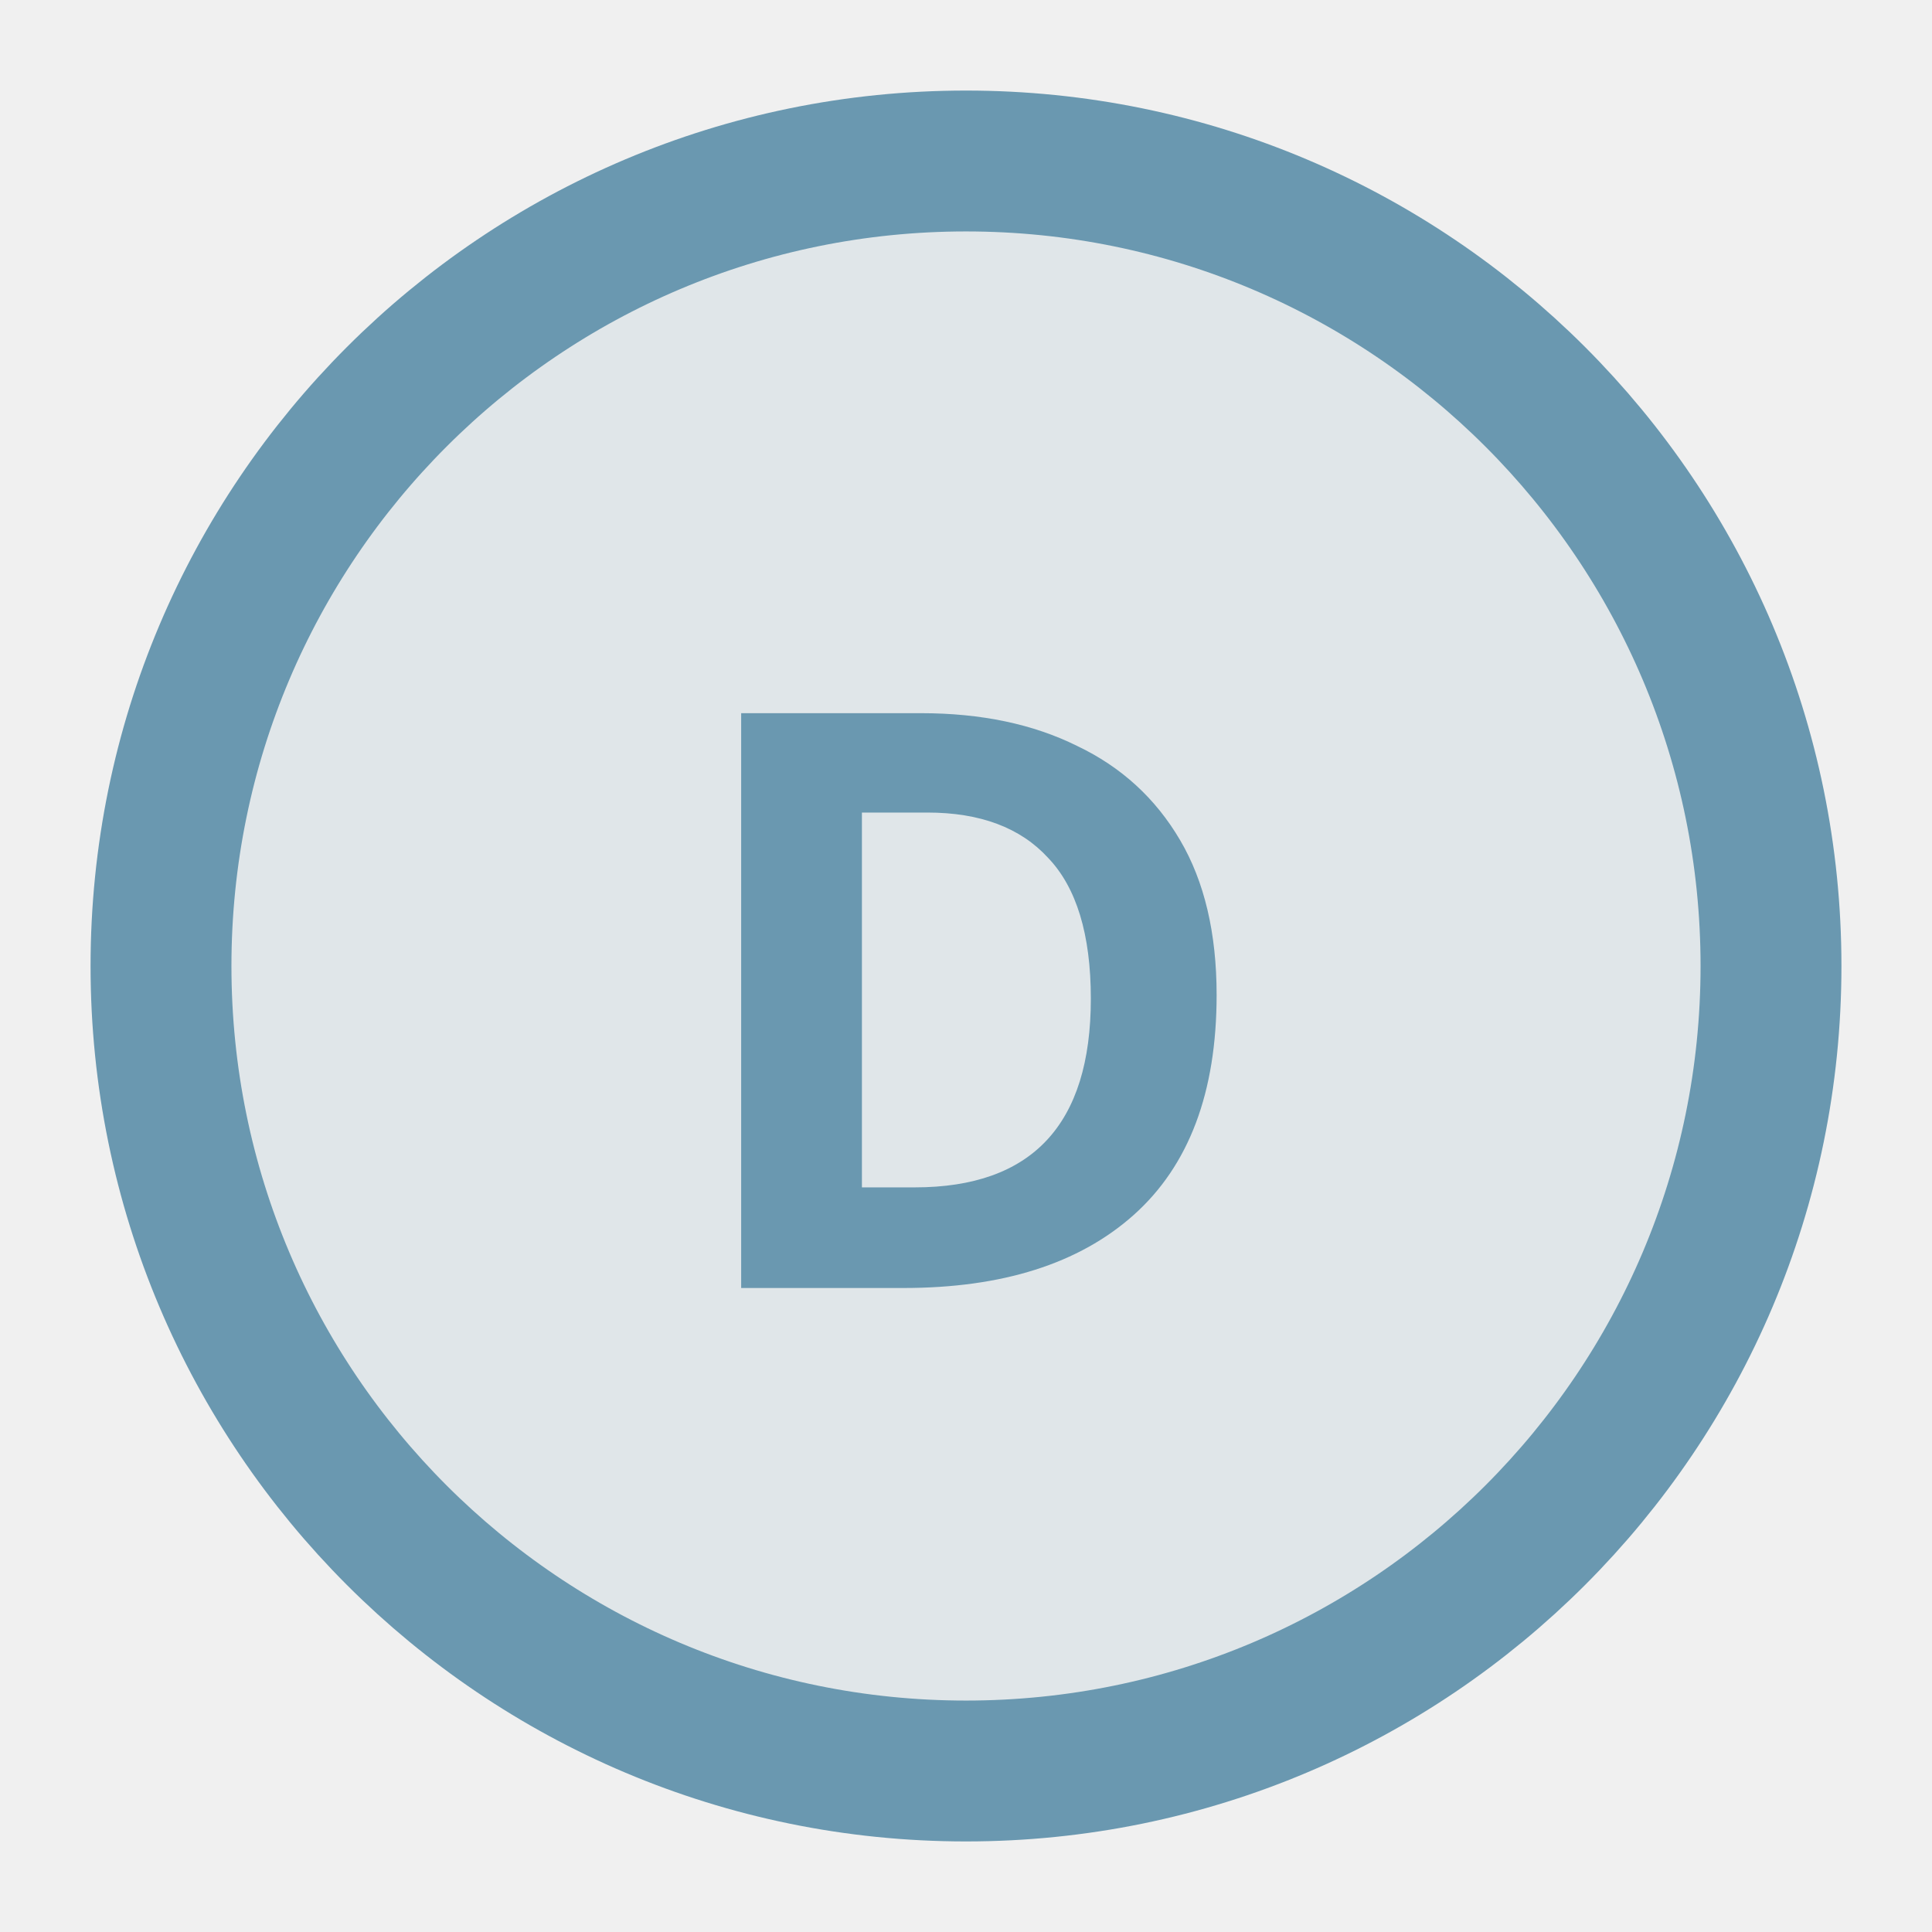
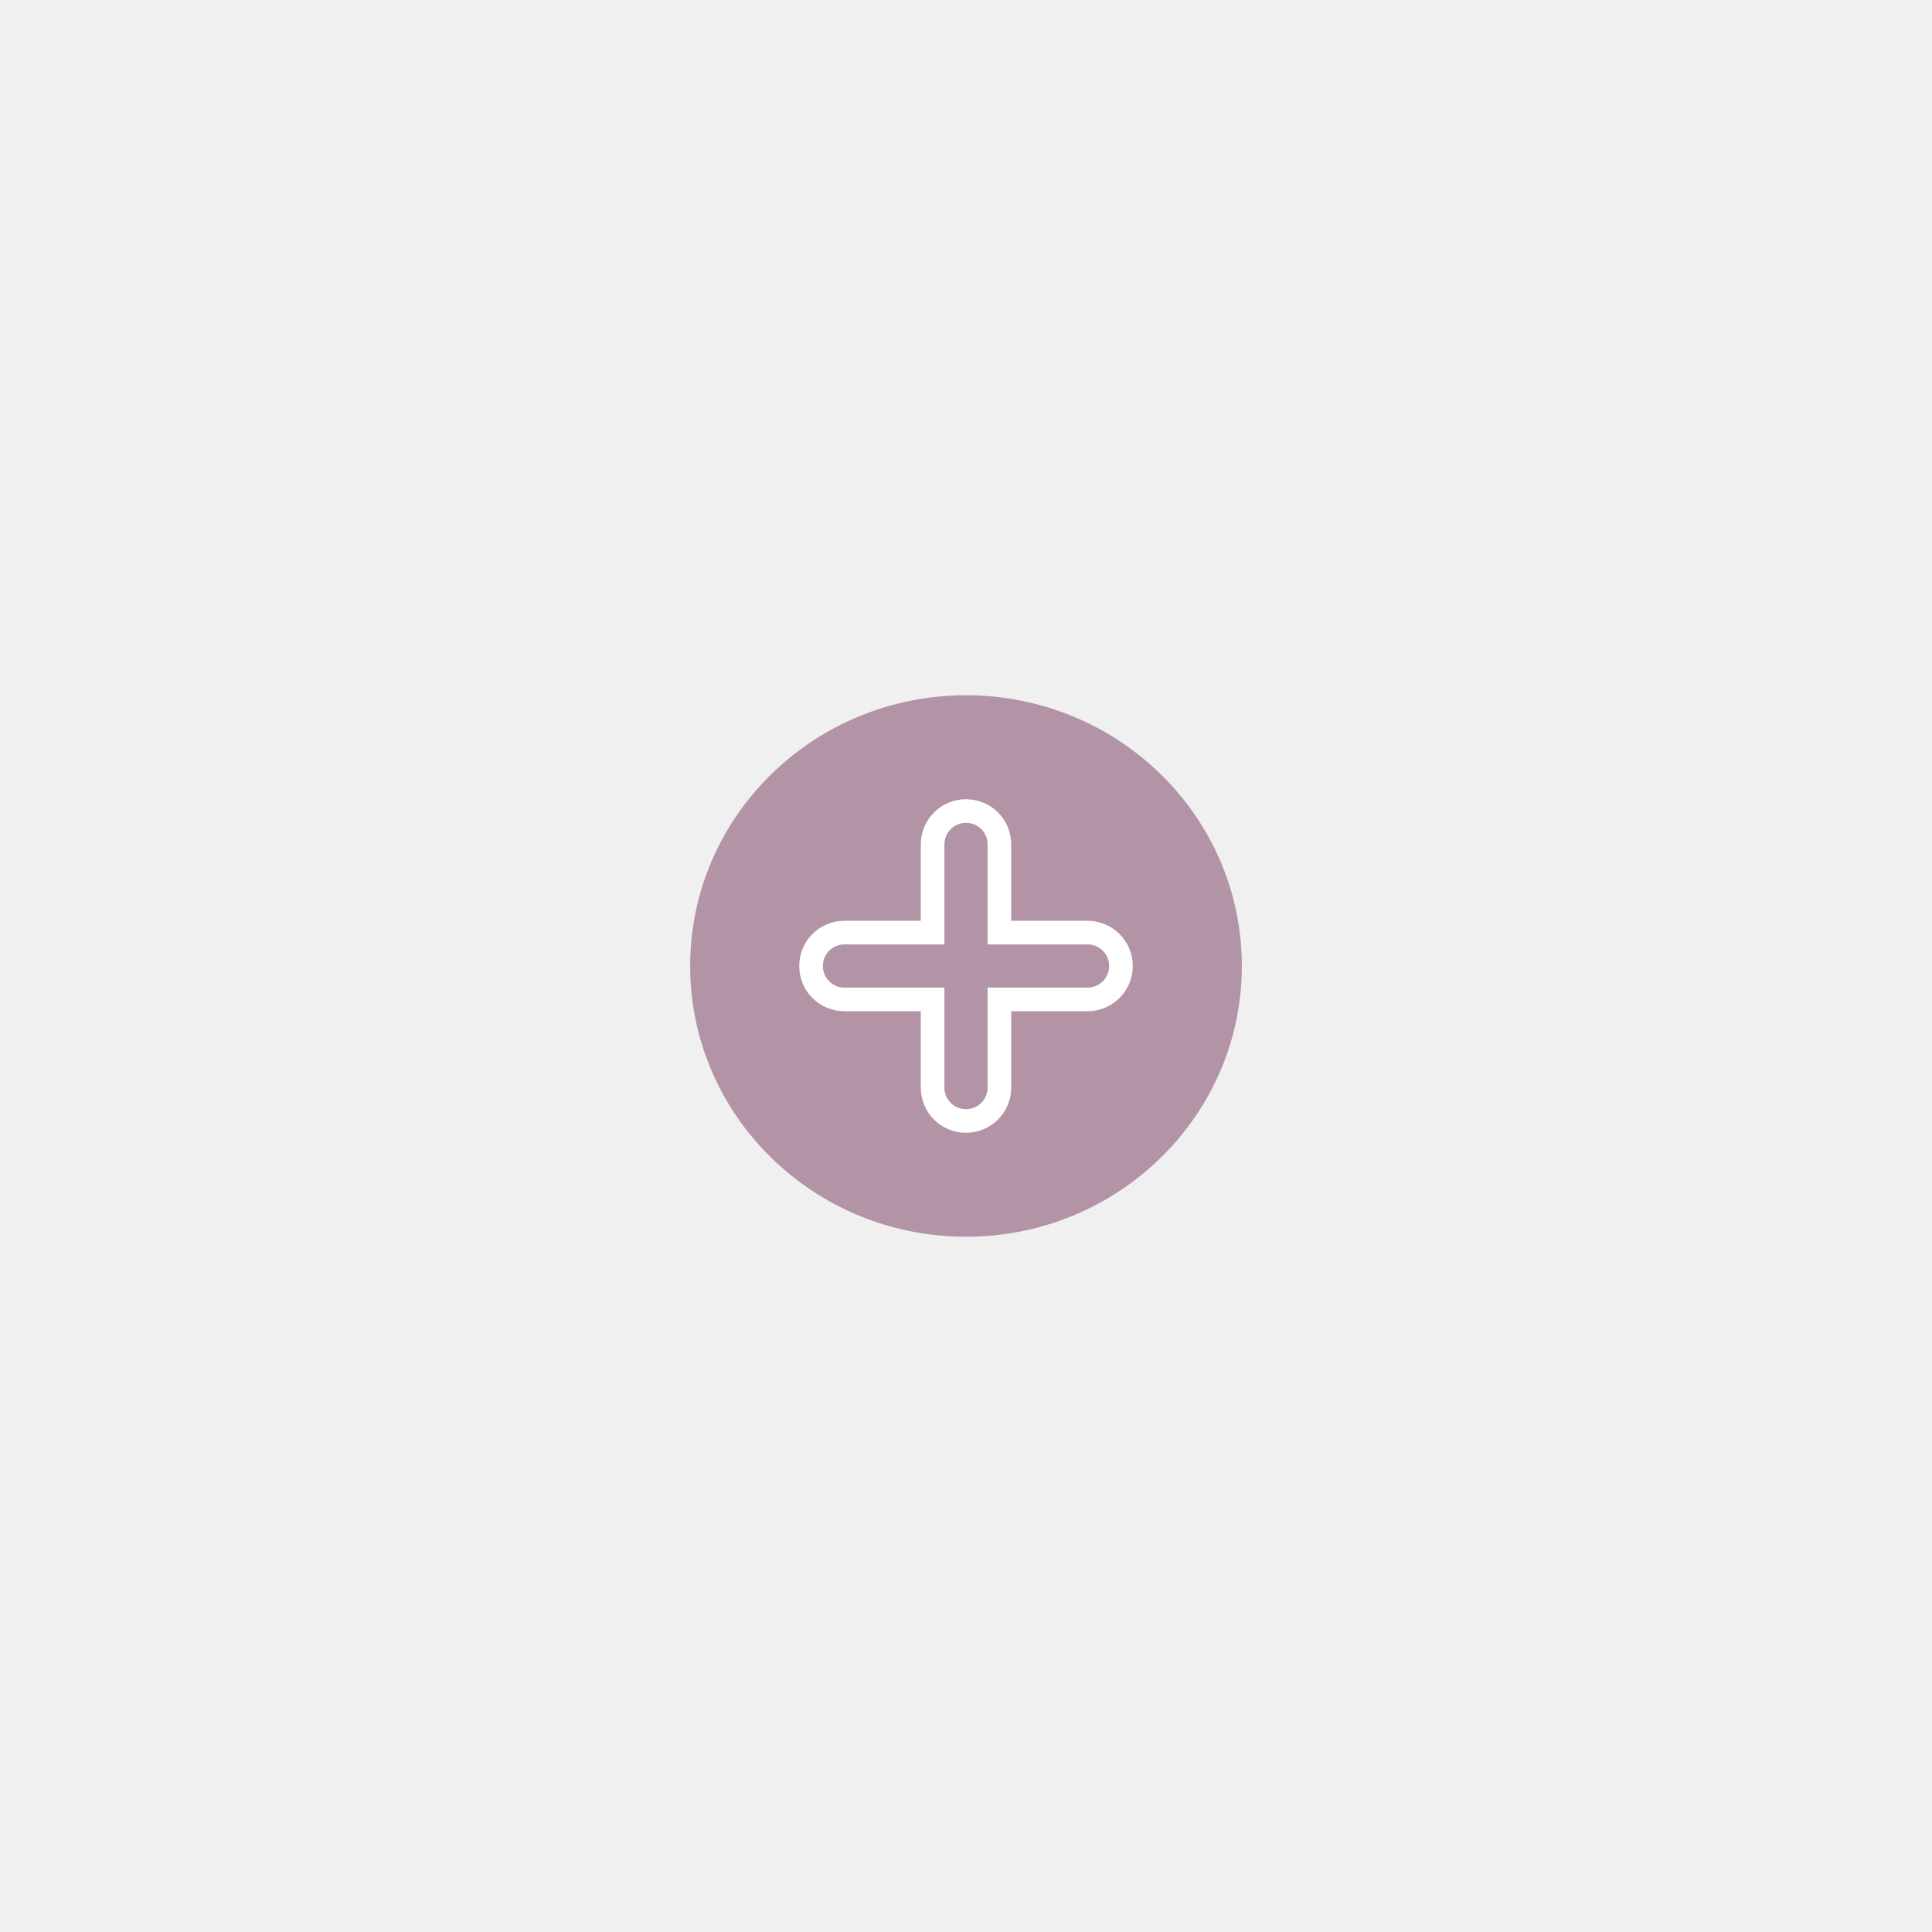
- <svg xmlns="http://www.w3.org/2000/svg" width="24" height="24" viewBox="0 0 24 24" fill="none" stroke="#6a98b0" stroke-width="1.75" stroke-linecap="round" stroke-linejoin="round">
-   <circle cx="12" cy="12" r="10" fill="#6a98b0" fill-opacity="0.12" stroke="#6a98b0" />
-   <text x="12" y="16" text-anchor="middle" font-family="sans-serif" font-size="10" font-weight="600" fill="#6a98b0" stroke="none">D</text>
+ <svg xmlns="http://www.w3.org/2000/svg" id="Layer_1" version="1.1" viewBox="0 0 144 144">
+   <defs>
+     <style>
+       .st0 {
+         fill: #b394a7;
+       }
+ 
+       .st1 {
+         fill: none;
+         stroke: #fff;
+         stroke-miterlimit: 10;
+         stroke-width: 1.76px;
+       }
+     </style>
+   </defs>
+   <ellipse class="st0" cx="72" cy="72" rx="20.56" ry="20.18" />
+   <path class="st1" d="M81.06,69.51h-6.57v-6.57c0-1.38-1.11-2.49-2.49-2.49s-2.49,1.12-2.49,2.49v6.57h-6.57c-1.38,0-2.49,1.11-2.49,2.49s1.11,2.49,2.49,2.49h6.57v6.57c0,1.38,1.11,2.49,2.49,2.49s2.49-1.12,2.49-2.49v-6.57h6.57c1.38,0,2.49-1.12,2.49-2.49s-1.11-2.49-2.49-2.49Z" />
</svg>
